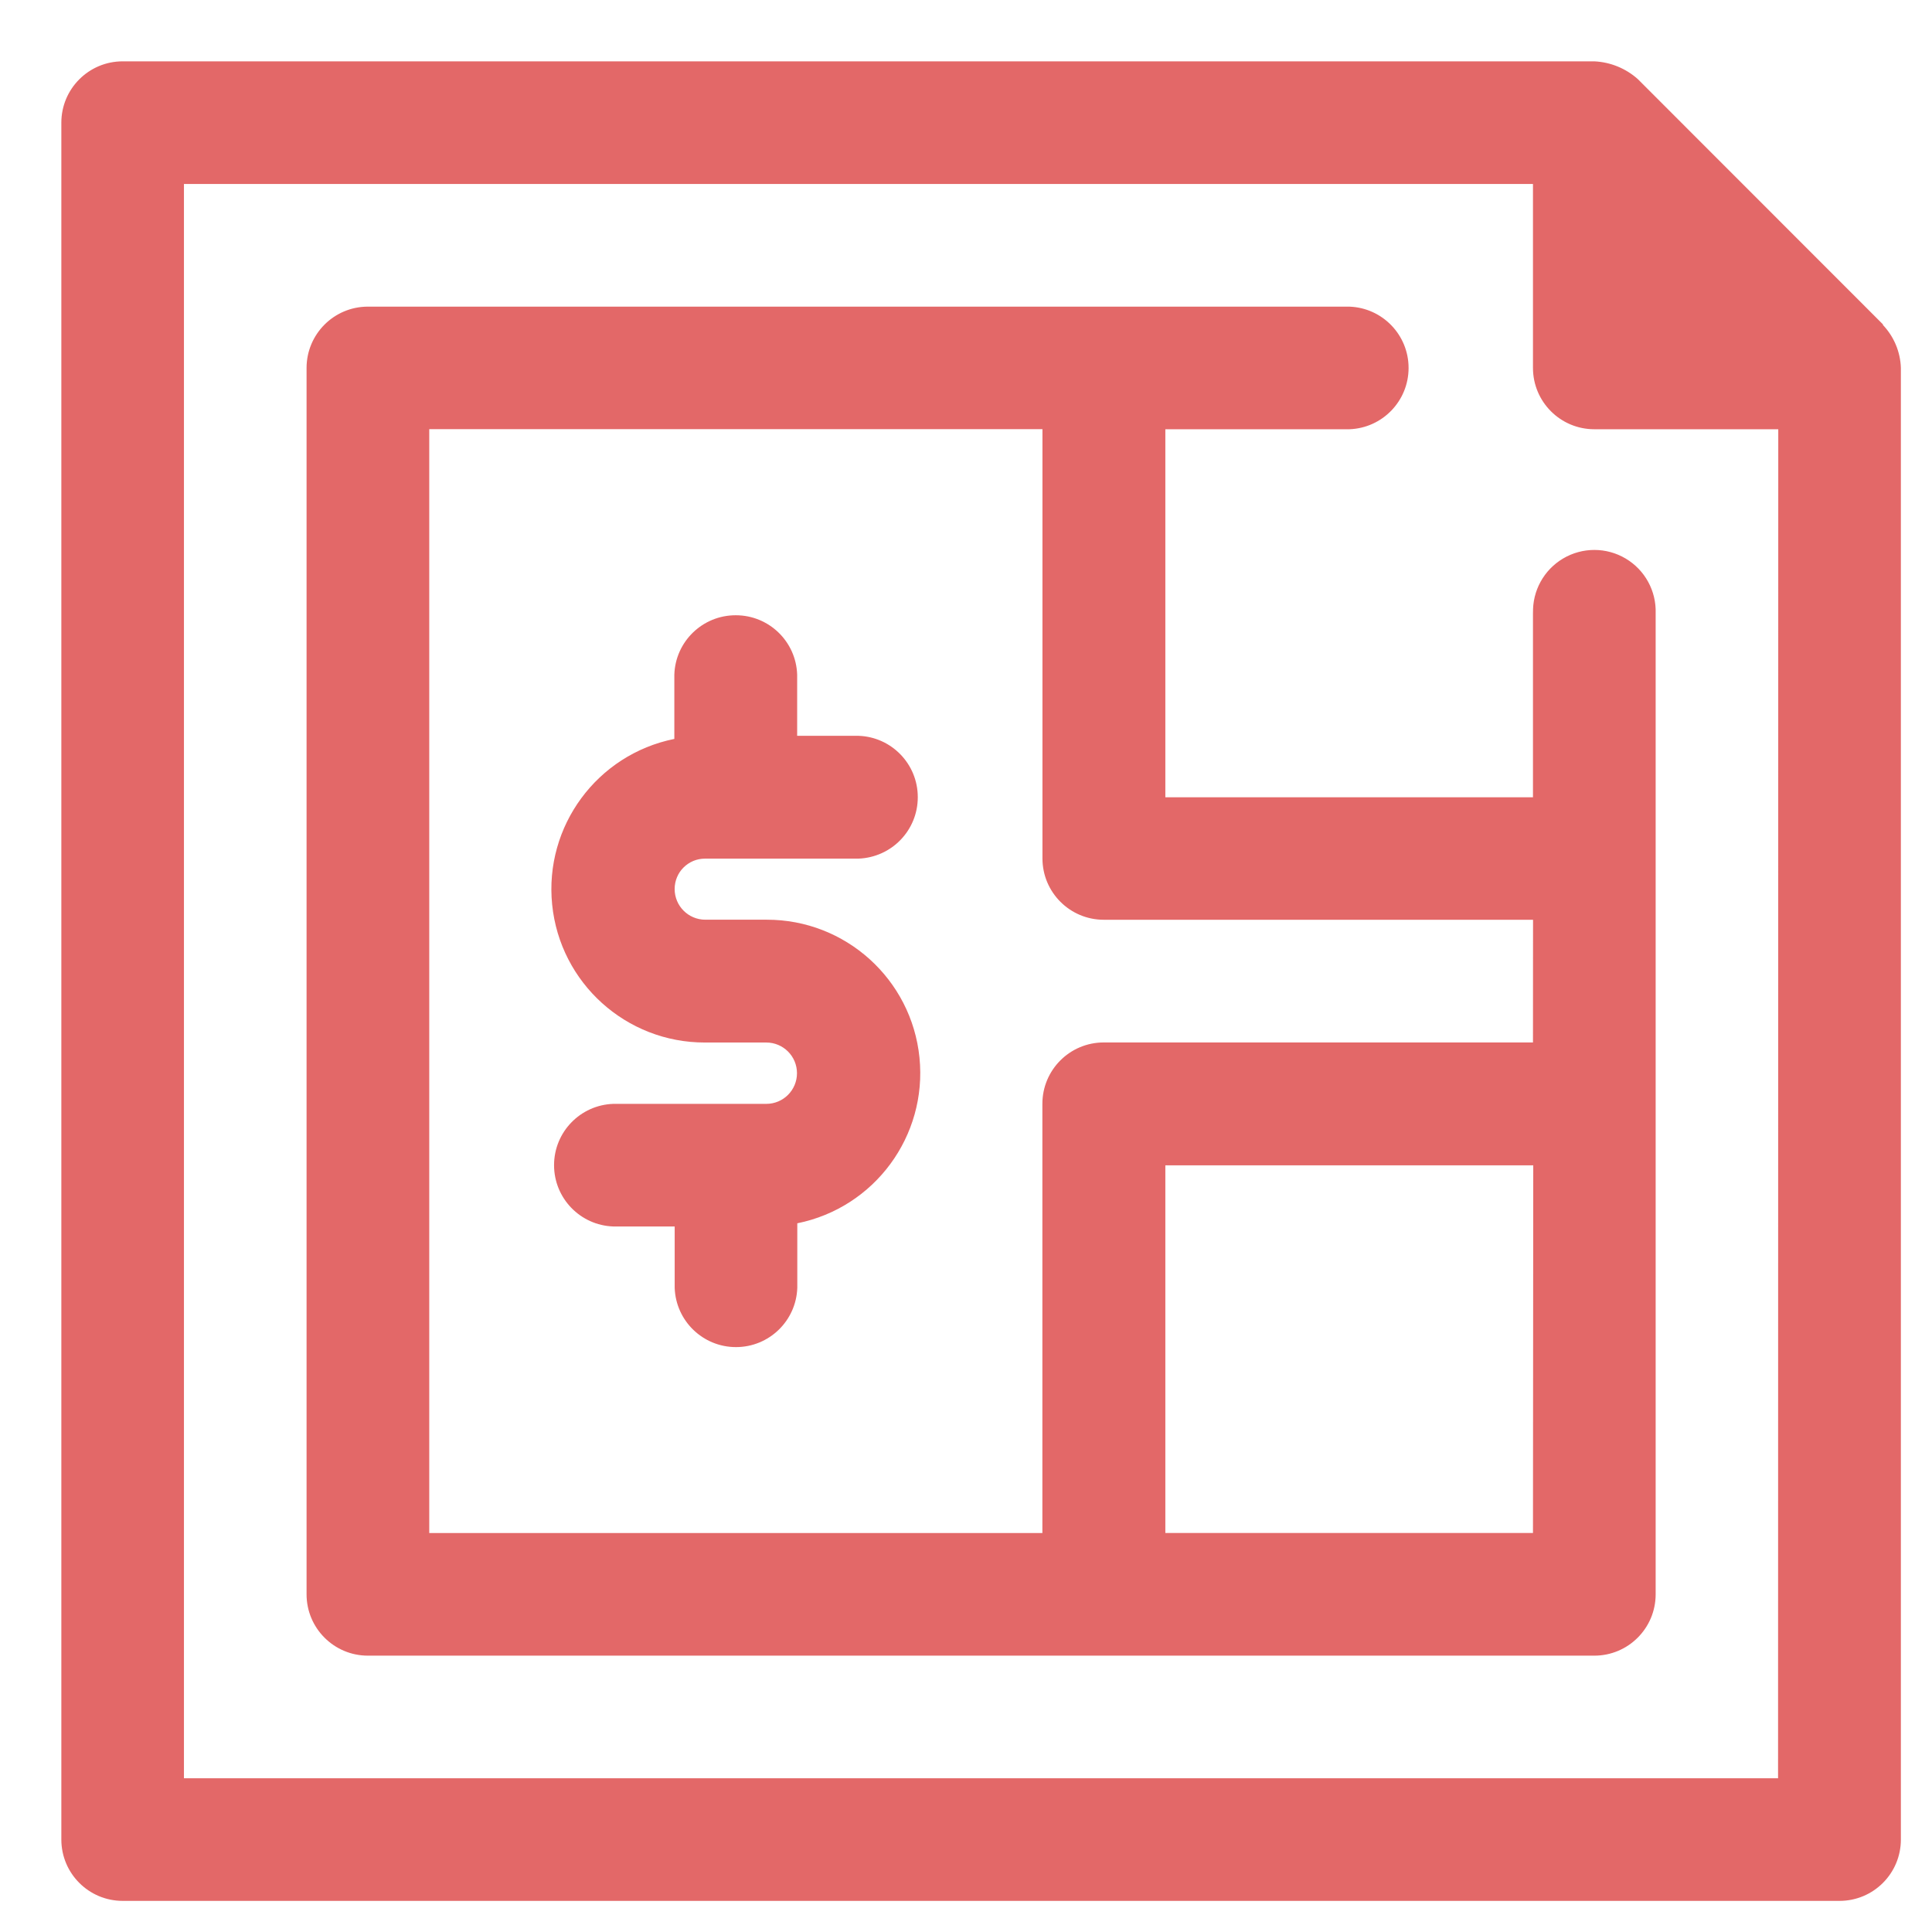
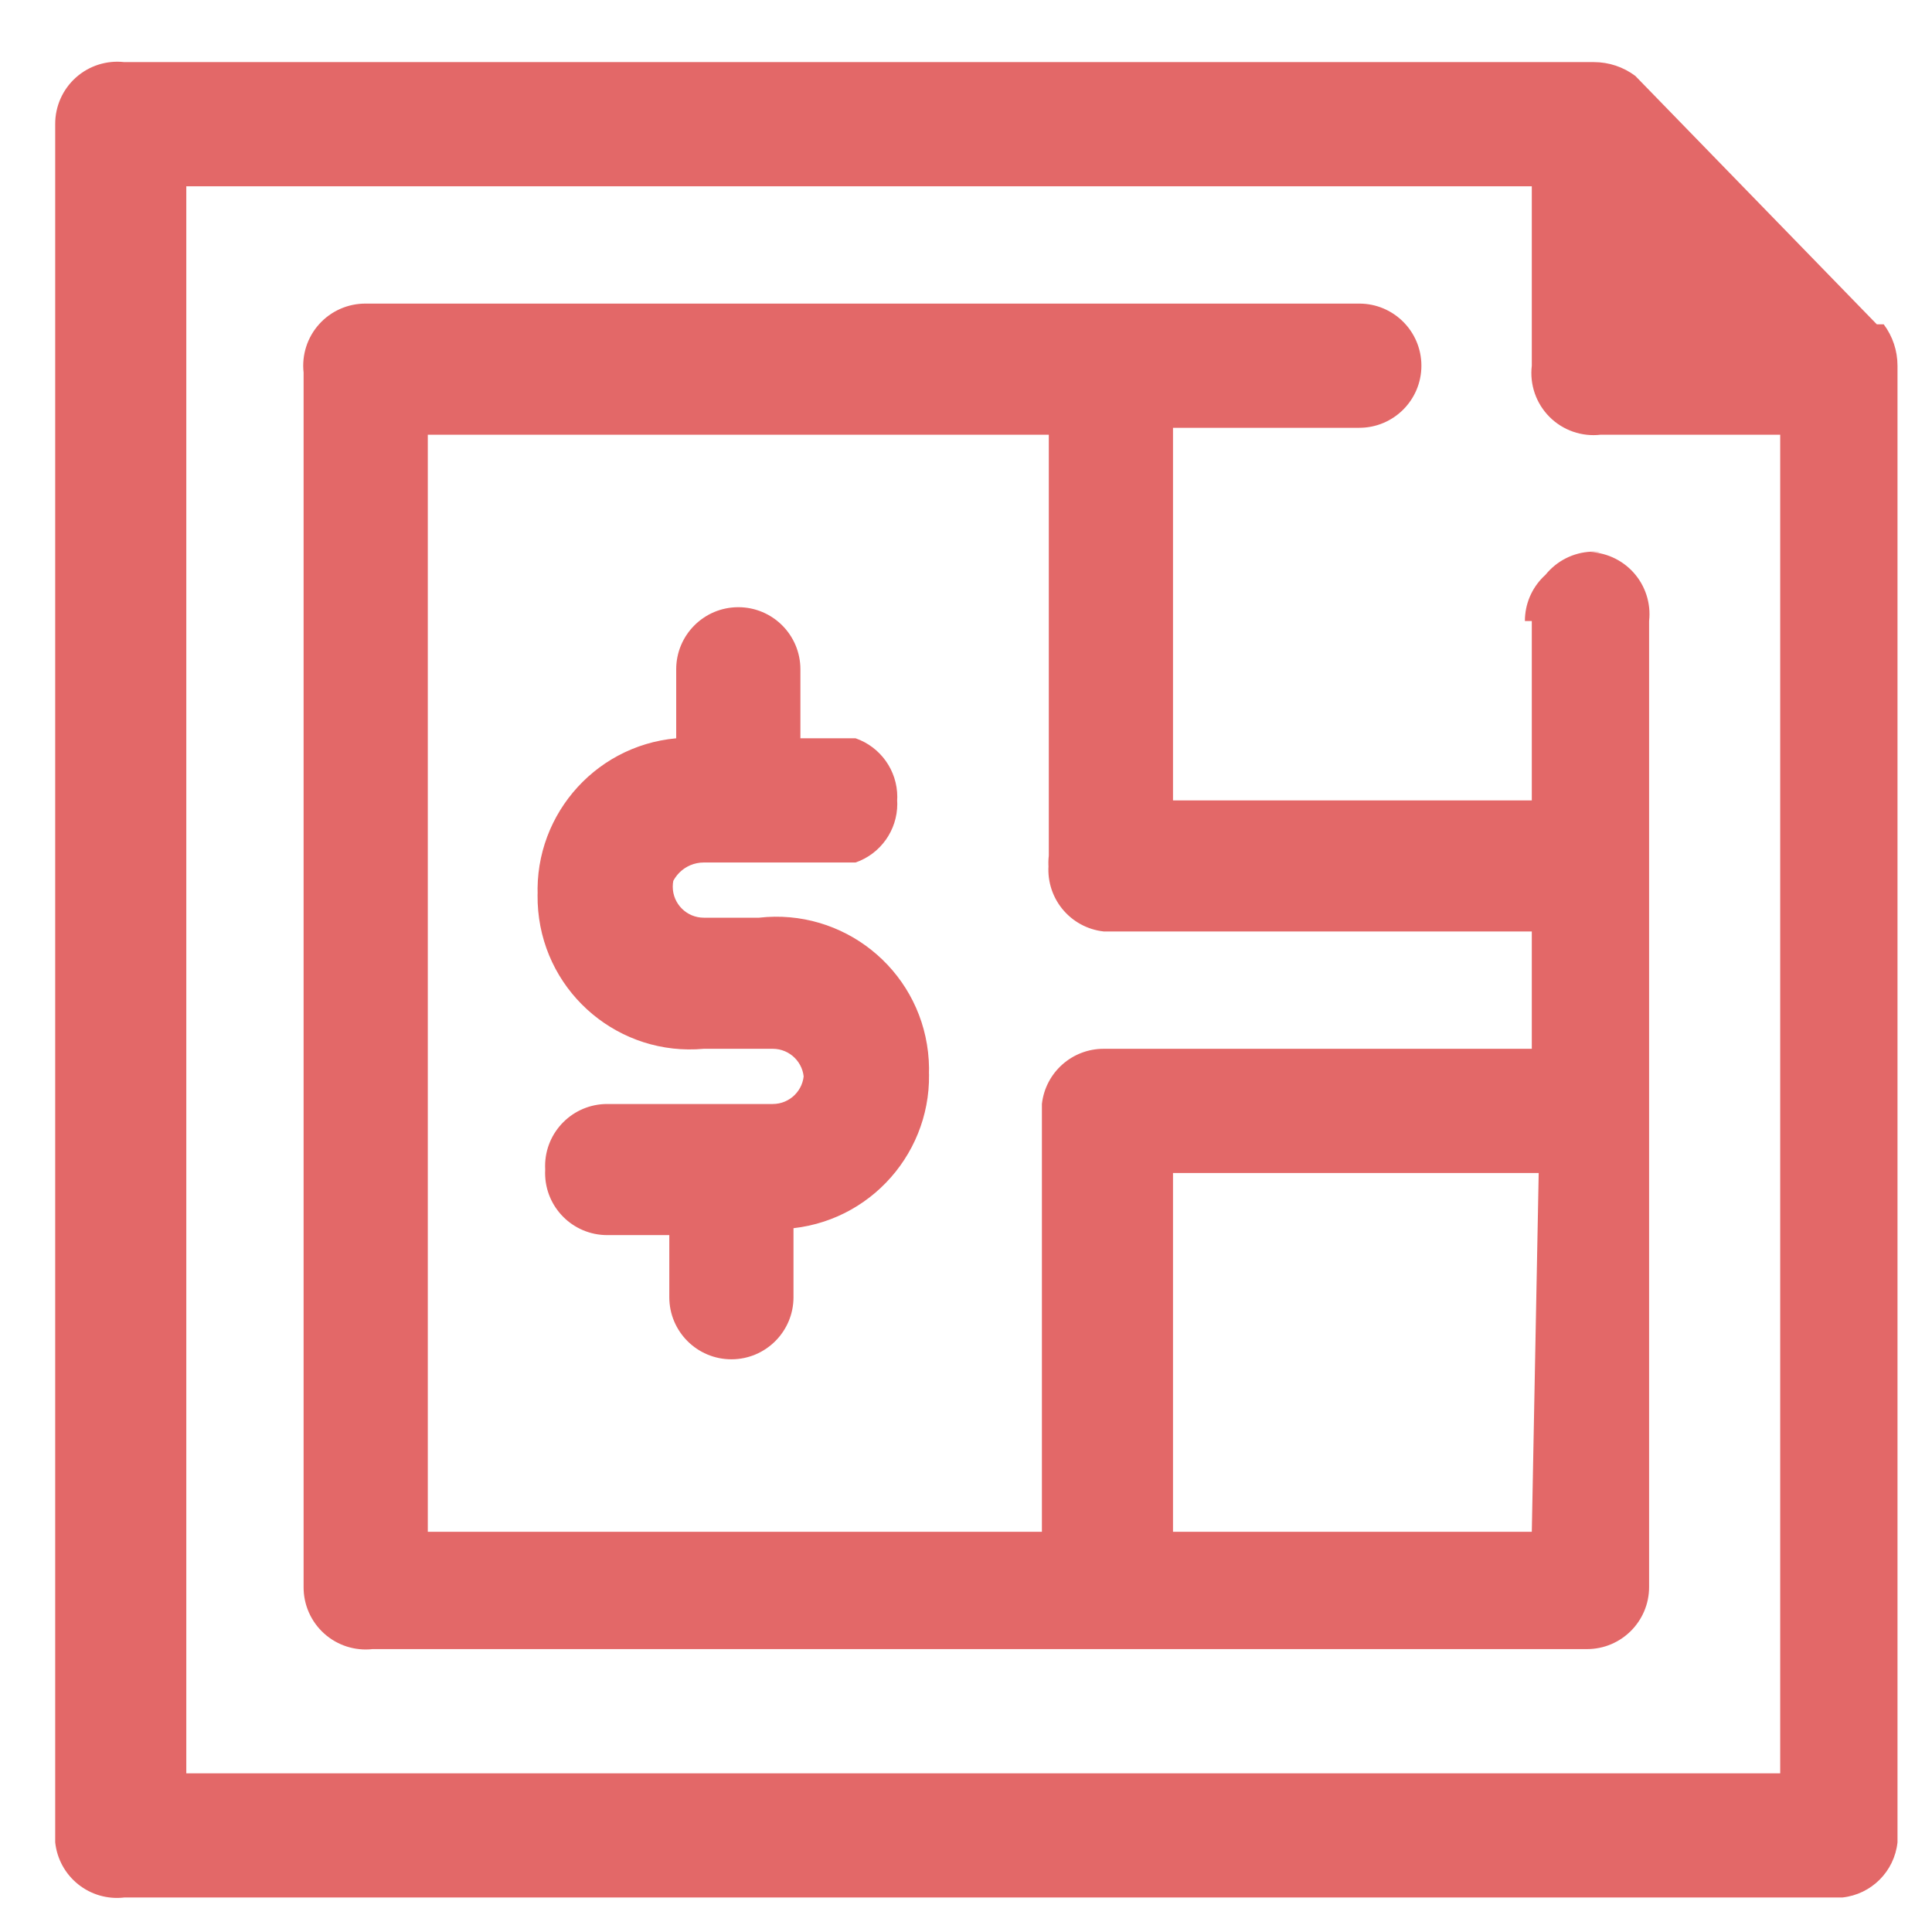
- <svg xmlns="http://www.w3.org/2000/svg" width="28" height="28" viewBox="0 0 28 28">
-   <rect width="28" height="28" fill="none" />
-   <path d="M11.22,13.441h-.889a.444.444,0,1,1,0-.889h2.222a.889.889,0,0,0,0-1.777h-.889V9.887a.889.889,0,0,0-1.777,0v.933a2.222,2.222,0,0,0,.444,4.4h.889a.444.444,0,0,1,0,.889H9a.889.889,0,0,0,0,1.777h.889v.889a.889.889,0,0,0,1.777,0V17.84a2.222,2.222,0,0,0-.444-4.4Zm0,0h-.889a.444.444,0,1,1,0-.889h2.222a.889.889,0,0,0,0-1.777h-.889V9.887a.889.889,0,0,0-1.777,0v.933a2.222,2.222,0,0,0,.444,4.4h.889a.444.444,0,0,1,0,.889H9a.889.889,0,0,0,0,1.777h.889v.889a.889.889,0,0,0,1.777,0V17.84a2.222,2.222,0,0,0-.444-4.4Zm0,0h-.889a.444.444,0,1,1,0-.889h2.222a.889.889,0,0,0,0-1.777h-.889V9.887a.889.889,0,0,0-1.777,0v.933a2.222,2.222,0,0,0,.444,4.4h.889a.444.444,0,0,1,0,.889H9a.889.889,0,0,0,0,1.777h.889v.889a.889.889,0,0,0,1.777,0V17.84a2.222,2.222,0,0,0-.444-4.4Zm12-5.332A.889.889,0,0,0,22.328,9v2.666H17V6.332h2.666a.889.889,0,0,0,0-1.777H5.443a.889.889,0,0,0-.889.889V23.217a.889.889,0,0,0,.889.889H23.217a.889.889,0,0,0,.889-.889V9A.889.889,0,0,0,23.217,8.109Zm-.889,14.219H17V17h5.332Zm0-7.109H16.107a.889.889,0,0,0-.889.889v6.221H6.332v-16h8.887v6.221a.889.889,0,0,0,.889.889h6.221Zm-12-2.666h2.222a.889.889,0,0,0,0-1.777h-.889V9.887a.889.889,0,0,0-1.777,0v.933a2.222,2.222,0,0,0,.444,4.4h.889a.444.444,0,0,1,0,.889H9a.889.889,0,0,0,0,1.777h.889v.889a.889.889,0,0,0,1.777,0V17.84a2.222,2.222,0,0,0-.444-4.4h-.889a.444.444,0,1,1,0-.889Zm.889.889h-.889a.444.444,0,1,1,0-.889h2.222a.889.889,0,0,0,0-1.777h-.889V9.887a.889.889,0,0,0-1.777,0v.933a2.222,2.222,0,0,0,.444,4.4h.889a.444.444,0,0,1,0,.889H9a.889.889,0,0,0,0,1.777h.889v.889a.889.889,0,0,0,1.777,0V17.84a2.222,2.222,0,0,0-.444-4.4Zm0,0h-.889a.444.444,0,1,1,0-.889h2.222a.889.889,0,0,0,0-1.777h-.889V9.887a.889.889,0,0,0-1.777,0v.933a2.222,2.222,0,0,0,.444,4.4h.889a.444.444,0,0,1,0,.889H9a.889.889,0,0,0,0,1.777h.889v.889a.889.889,0,0,0,1.777,0V17.84a2.222,2.222,0,0,0-.444-4.4Zm0,0h-.889a.444.444,0,1,1,0-.889h2.222a.889.889,0,0,0,0-1.777h-.889V9.887a.889.889,0,0,0-1.777,0v.933a2.222,2.222,0,0,0,.444,4.4h.889a.444.444,0,0,1,0,.889H9a.889.889,0,0,0,0,1.777h.889v.889a.889.889,0,0,0,1.777,0V17.84a2.222,2.222,0,0,0-.444-4.4Zm0,0h-.889a.444.444,0,1,1,0-.889h2.222a.889.889,0,0,0,0-1.777h-.889V9.887a.889.889,0,0,0-1.777,0v.933a2.222,2.222,0,0,0,.444,4.4h.889a.444.444,0,0,1,0,.889H9a.889.889,0,0,0,0,1.777h.889v.889a.889.889,0,0,0,1.777,0V17.84a2.222,2.222,0,0,0-.444-4.4Zm0,0h-.889a.444.444,0,1,1,0-.889h2.222a.889.889,0,0,0,0-1.777h-.889V9.887a.889.889,0,0,0-1.777,0v.933a2.222,2.222,0,0,0,.444,4.4h.889a.444.444,0,0,1,0,.889H9a.889.889,0,0,0,0,1.777h.889v.889a.889.889,0,0,0,1.777,0V17.84a2.222,2.222,0,0,0-.444-4.4Zm12-5.332A.889.889,0,0,0,22.328,9v2.666H17V6.332h2.666a.889.889,0,0,0,0-1.777H5.443a.889.889,0,0,0-.889.889V23.217a.889.889,0,0,0,.889.889H23.217a.889.889,0,0,0,.889-.889V9A.889.889,0,0,0,23.217,8.109Zm-.889,14.219H17V17h5.332Zm0-7.109H16.107a.889.889,0,0,0-.889.889v6.221H6.332v-16h8.887v6.221a.889.889,0,0,0,.889.889h6.221Zm-12-2.666h2.222a.889.889,0,0,0,0-1.777h-.889V9.887a.889.889,0,0,0-1.777,0v.933a2.222,2.222,0,0,0,.444,4.4h.889a.444.444,0,0,1,0,.889H9a.889.889,0,0,0,0,1.777h.889v.889a.889.889,0,0,0,1.777,0V17.84a2.222,2.222,0,0,0-.444-4.4h-.889a.444.444,0,1,1,0-.889Zm.889.889h-.889a.444.444,0,1,1,0-.889h2.222a.889.889,0,0,0,0-1.777h-.889V9.887a.889.889,0,0,0-1.777,0v.933a2.222,2.222,0,0,0,.444,4.4h.889a.444.444,0,0,1,0,.889H9a.889.889,0,0,0,0,1.777h.889v.889a.889.889,0,0,0,1.777,0V17.84a2.222,2.222,0,0,0-.444-4.4Zm0,0h-.889a.444.444,0,1,1,0-.889h2.222a.889.889,0,0,0,0-1.777h-.889V9.887a.889.889,0,0,0-1.777,0v.933a2.222,2.222,0,0,0,.444,4.4h.889a.444.444,0,0,1,0,.889H9a.889.889,0,0,0,0,1.777h.889v.889a.889.889,0,0,0,1.777,0V17.84a2.222,2.222,0,0,0-.444-4.4Zm0,0h-.889a.444.444,0,1,1,0-.889h2.222a.889.889,0,0,0,0-1.777h-.889V9.887a.889.889,0,0,0-1.777,0v.933a2.222,2.222,0,0,0,.444,4.4h.889a.444.444,0,0,1,0,.889H9a.889.889,0,0,0,0,1.777h.889v.889a.889.889,0,0,0,1.777,0V17.84a2.222,2.222,0,0,0-.444-4.4Zm0,0h-.889a.444.444,0,1,1,0-.889h2.222a.889.889,0,0,0,0-1.777h-.889V9.887a.889.889,0,0,0-1.777,0v.933a2.222,2.222,0,0,0,.444,4.4h.889a.444.444,0,0,1,0,.889H9a.889.889,0,0,0,0,1.777h.889v.889a.889.889,0,0,0,1.777,0V17.84a2.222,2.222,0,0,0-.444-4.4ZM27.4,4.821V4.812L23.848,1.258A1.018,1.018,0,0,0,23.217,1H1.889A.889.889,0,0,0,1,1.889V26.771a.889.889,0,0,0,.889.889H26.771a.889.889,0,0,0,.889-.889V5.443A.947.947,0,0,0,27.4,4.821Zm-1.52,21.062H2.777V2.777H22.328V5.443a.889.889,0,0,0,.889.889h2.666ZM22.328,9v2.666H17V6.332h2.666a.889.889,0,0,0,0-1.777H5.443a.889.889,0,0,0-.889.889V23.217a.889.889,0,0,0,.889.889H23.217a.889.889,0,0,0,.889-.889V9a.889.889,0,1,0-1.777,0Zm0,13.33H17V17h5.332Zm0-7.109H16.107a.889.889,0,0,0-.889.889v6.221H6.332v-16h8.887v6.221a.889.889,0,0,0,.889.889h6.221Zm-12-2.666h2.222a.889.889,0,0,0,0-1.777h-.889V9.887a.889.889,0,0,0-1.777,0v.933a2.222,2.222,0,0,0,.444,4.4h.889a.444.444,0,0,1,0,.889H9a.889.889,0,0,0,0,1.777h.889v.889a.889.889,0,0,0,1.777,0V17.84a2.222,2.222,0,0,0-.444-4.4h-.889a.444.444,0,1,1,0-.889Zm.889.889h-.889a.444.444,0,1,1,0-.889h2.222a.889.889,0,0,0,0-1.777h-.889V9.887a.889.889,0,0,0-1.777,0v.933a2.222,2.222,0,0,0,.444,4.4h.889a.444.444,0,0,1,0,.889H9a.889.889,0,0,0,0,1.777h.889v.889a.889.889,0,0,0,1.777,0V17.84a2.222,2.222,0,0,0-.444-4.4Zm0,0h-.889a.444.444,0,1,1,0-.889h2.222a.889.889,0,0,0,0-1.777h-.889V9.887a.889.889,0,0,0-1.777,0v.933a2.222,2.222,0,0,0,.444,4.4h.889a.444.444,0,0,1,0,.889H9a.889.889,0,0,0,0,1.777h.889v.889a.889.889,0,0,0,1.777,0V17.84a2.222,2.222,0,0,0-.444-4.4Z" transform="translate(-0.111 -0.111)" fill="#e36868" />
+ <svg xmlns="http://www.w3.org/2000/svg" viewBox="0 0 28 28">
+   <path fill="none" d="M0 0h28v28H0z" />
+   <path fill="#e36868" d="M11.1 13.3h-.9a.4.4 0 1 1 0-.9h2.2a.9.9 0 0 0 0-1.7h-.8v-1a.9.9 0 0 0-1.8 0v1a2.2 2.2 0 0 0 .4 4.4h1a.4.4 0 0 1 0 .9H8.8a.9.9 0 0 0 0 1.8h.9v.9a.9.9 0 0 0 1.8 0v-1a2.2 2.2 0 0 0-.5-4.4Zm0 0h-.9a.4.4 0 1 1 0-.9h2.2a.9.9 0 0 0 0-1.7h-.8v-1a.9.9 0 0 0-1.8 0v1a2.2 2.2 0 0 0 .4 4.4h1a.4.4 0 0 1 0 .9H8.8a.9.9 0 0 0 0 1.8h.9v.9a.9.9 0 0 0 1.8 0v-1a2.2 2.2 0 0 0-.5-4.4Zm0 0h-.9a.4.4 0 1 1 0-.9h2.2a.9.9 0 0 0 0-1.7h-.8v-1a.9.9 0 0 0-1.8 0v1a2.2 2.2 0 0 0 .4 4.4h1a.4.4 0 0 1 0 .9H8.8a.9.9 0 0 0 0 1.8h.9v.9a.9.9 0 0 0 1.8 0v-1a2.2 2.2 0 0 0-.5-4.4Zm12-5.3a.9.9 0 0 0-.9.9v2.7H17V6.2h2.7a.9.9 0 0 0 0-1.8H5.3a.9.9 0 0 0-.9 1V23a.9.9 0 0 0 1 .9H23a.9.9 0 0 0 .9-.9V9a.9.9 0 0 0-.9-1Zm-.9 14.2H17V17h5.3Zm0-7H16a.9.9 0 0 0-.9.8v6.2H6.2v-16h9v6.2a.9.9 0 0 0 .8 1h6.2Zm-12-2.8h2.2a.9.9 0 0 0 0-1.7h-.8v-1a.9.9 0 0 0-1.8 0v1a2.2 2.2 0 0 0 .4 4.4h1a.4.4 0 0 1 0 .9H8.8a.9.9 0 0 0 0 1.8h.9v.9a.9.9 0 0 0 1.8 0v-1a2.2 2.2 0 0 0-.5-4.4h-.9a.4.4 0 1 1 0-.9Zm1 1h-1a.4.4 0 1 1 0-1h2.2a.9.9 0 0 0 0-1.7h-.8v-1a.9.9 0 0 0-1.8 0v1a2.2 2.2 0 0 0 .4 4.4h1a.4.4 0 0 1 0 .9H8.8a.9.9 0 0 0 0 1.8h.9v.9a.9.9 0 0 0 1.8 0v-1a2.2 2.2 0 0 0-.5-4.4Zm0 0h-1a.4.4 0 1 1 0-1h2.2a.9.9 0 0 0 0-1.7h-.8v-1a.9.9 0 0 0-1.8 0v1a2.2 2.2 0 0 0 .4 4.4h1a.4.4 0 0 1 0 .9H8.8a.9.9 0 0 0 0 1.8h.9v.9a.9.9 0 0 0 1.8 0v-1a2.2 2.2 0 0 0-.5-4.4Zm0 0h-1a.4.4 0 1 1 0-1h2.2a.9.9 0 0 0 0-1.7h-.8v-1a.9.9 0 0 0-1.8 0v1a2.2 2.2 0 0 0 .4 4.4h1a.4.4 0 0 1 0 .9H8.8a.9.9 0 0 0 0 1.8h.9v.9a.9.9 0 0 0 1.8 0v-1a2.2 2.2 0 0 0-.5-4.4Zm0 0h-1a.4.4 0 1 1 0-1h2.2a.9.9 0 0 0 0-1.7h-.8v-1a.9.9 0 0 0-1.8 0v1a2.2 2.2 0 0 0 .4 4.4h1a.4.4 0 0 1 0 .9H8.8a.9.9 0 0 0 0 1.8h.9v.9a.9.9 0 0 0 1.8 0v-1a2.2 2.2 0 0 0-.5-4.4Zm0 0h-1a.4.4 0 1 1 0-1h2.2a.9.9 0 0 0 0-1.7h-.8v-1a.9.9 0 0 0-1.8 0v1a2.2 2.2 0 0 0 .4 4.4h1a.4.4 0 0 1 0 .9H8.8a.9.9 0 0 0 0 1.8h.9v.9a.9.9 0 0 0 1.8 0v-1a2.2 2.2 0 0 0-.5-4.4Zm12-5.4a.9.9 0 0 0-1 .9v2.7H17V6.2h2.7a.9.9 0 0 0 0-1.8H5.3a.9.9 0 0 0-.9 1V23a.9.9 0 0 0 1 .9H23a.9.9 0 0 0 .9-.9V9a.9.9 0 0 0-.9-1Zm-1 14.2H17V17h5.3Zm0-7H16a.9.9 0 0 0-.9.8v6.2H6.2v-16h9v6.2a.9.9 0 0 0 .8 1h6.2Zm-12-2.8h2.2a.9.9 0 0 0 0-1.7h-.8v-1a.9.9 0 0 0-1.8 0v1a2.2 2.2 0 0 0 .4 4.4h1a.4.4 0 0 1 0 .9H8.8a.9.9 0 0 0 0 1.8h.9v.9a.9.9 0 0 0 1.8 0v-1a2.2 2.2 0 0 0-.5-4.4h-.9a.4.4 0 1 1 0-.9Zm1 1h-1a.4.4 0 1 1 0-1h2.2a.9.9 0 0 0 0-1.7h-.8v-1a.9.9 0 0 0-1.8 0v1a2.2 2.2 0 0 0 .4 4.4h1a.4.4 0 0 1 0 .9H8.8a.9.9 0 0 0 0 1.8h.9v.9a.9.9 0 0 0 1.8 0v-1a2.2 2.2 0 0 0-.5-4.4Zm0 0h-1a.4.4 0 1 1 0-1h2.2a.9.9 0 0 0 0-1.7h-.8v-1a.9.9 0 0 0-1.8 0v1a2.2 2.2 0 0 0 .4 4.4h1a.4.4 0 0 1 0 .9H8.8a.9.9 0 0 0 0 1.8h.9v.9a.9.9 0 0 0 1.8 0v-1a2.2 2.2 0 0 0-.5-4.4Zm0 0h-1a.4.4 0 1 1 0-1h2.2a.9.9 0 0 0 0-1.7h-.8v-1a.9.9 0 0 0-1.8 0v1a2.2 2.2 0 0 0 .4 4.4h1a.4.4 0 0 1 0 .9H8.8a.9.9 0 0 0 0 1.8h.9v.9a.9.9 0 0 0 1.8 0v-1a2.2 2.2 0 0 0-.5-4.4Zm0 0h-1a.4.4 0 1 1 0-1h2.2a.9.9 0 0 0 0-1.7h-.8v-1a.9.9 0 0 0-1.8 0v1a2.2 2.2 0 0 0 .4 4.4h1a.4.4 0 0 1 0 .9H8.8a.9.9 0 0 0 0 1.8h.9v.9a.9.9 0 0 0 1.8 0v-1a2.2 2.2 0 0 0-.5-4.4Zm16-8.7-3.5-3.6a1 1 0 0 0-.6-.2H1.8a.9.9 0 0 0-1 .9v24.9a.9.9 0 0 0 1 .8h24.9a.9.9 0 0 0 .8-.8V5.3a1 1 0 0 0-.2-.6Zm-1.4 21H2.7v-23h19.5v2.6a.9.9 0 0 0 1 1h2.6ZM22.2 9v2.7H17V6.2h2.7a.9.9 0 0 0 0-1.8H5.3a.9.9 0 0 0-.9 1V23a.9.9 0 0 0 1 .9H23a.9.9 0 0 0 .9-.9V9a.9.9 0 1 0-1.8 0Zm0 13.3H17V17h5.3Zm0-7H16a.9.9 0 0 0-.9.8v6.2H6.2v-16h9v6.2a.9.9 0 0 0 .8 1h6.2Zm-12-2.8h2.2a.9.9 0 0 0 0-1.7h-.9v-1a.9.9 0 0 0-1.7 0v1a2.2 2.2 0 0 0 .4 4.4h1a.4.4 0 0 1 0 .9H8.8a.9.9 0 0 0 0 1.8h.9v.9a.9.9 0 0 0 1.8 0v-1a2.2 2.2 0 0 0-.5-4.4h-.9a.4.4 0 1 1 0-.9Zm1 1h-1a.4.4 0 1 1 0-1h2.2a.9.9 0 0 0 0-1.7h-.9v-1a.9.9 0 0 0-1.7 0v1a2.2 2.2 0 0 0 .4 4.4h1a.4.4 0 0 1 0 .9H8.8a.9.9 0 0 0 0 1.8h.9v.9a.9.9 0 0 0 1.8 0v-1a2.2 2.2 0 0 0-.5-4.4Zm0 0h-1a.4.4 0 1 1 0-1h2.2a.9.9 0 0 0 0-1.7h-.9v-1a.9.9 0 0 0-1.7 0v1a2.2 2.2 0 0 0 .4 4.4h1a.4.4 0 0 1 0 .9H8.8a.9.9 0 0 0 0 1.8h.9v.9a.9.9 0 0 0 1.8 0v-1a2.2 2.2 0 0 0-.5-4.4Z" />
</svg>
